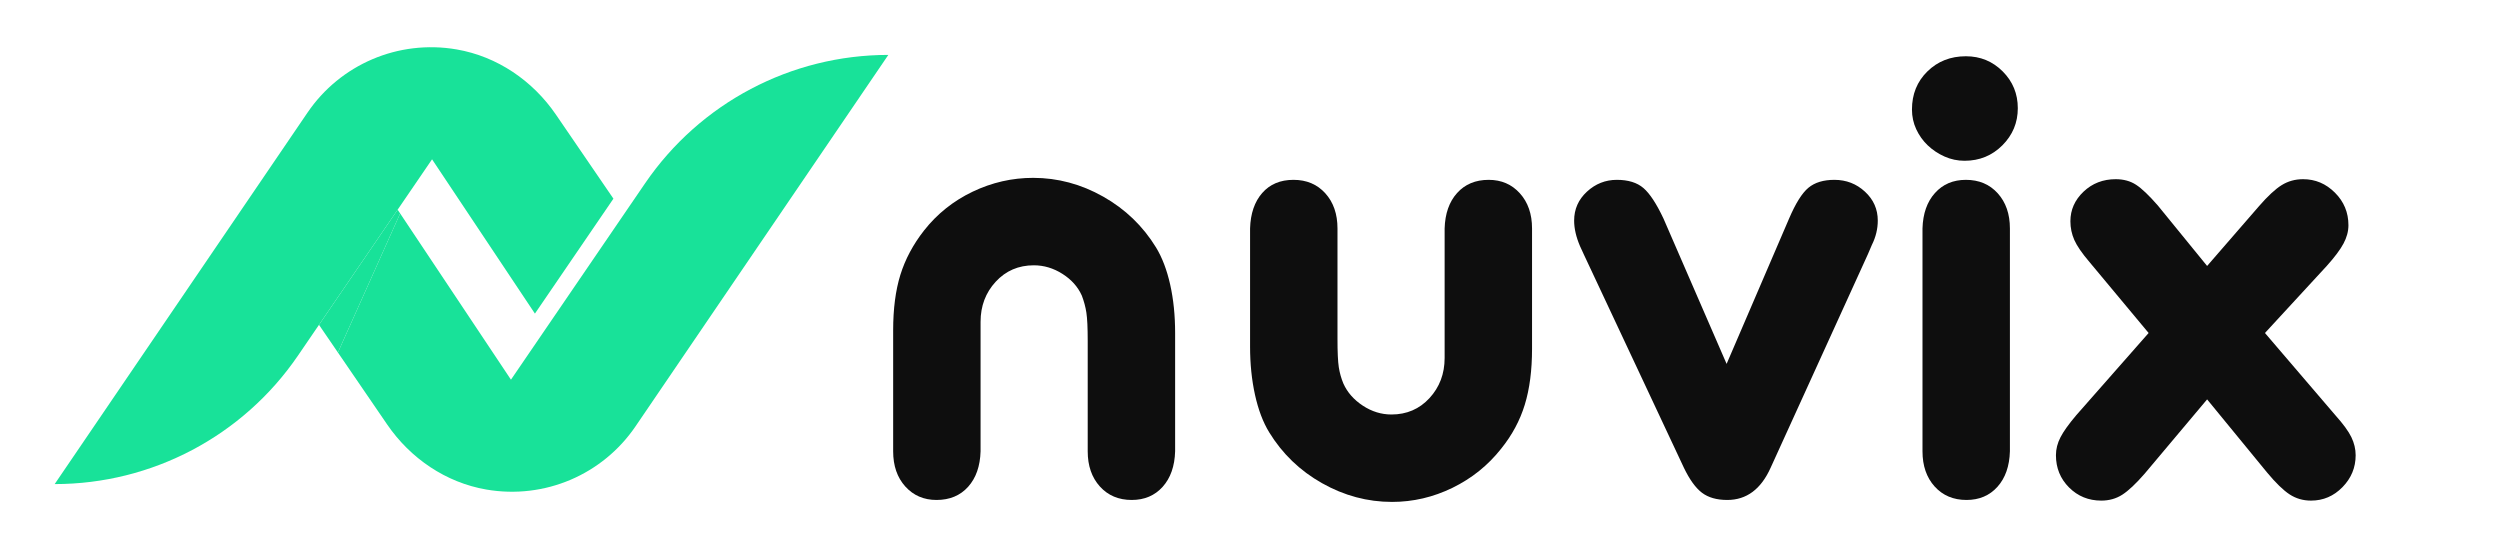
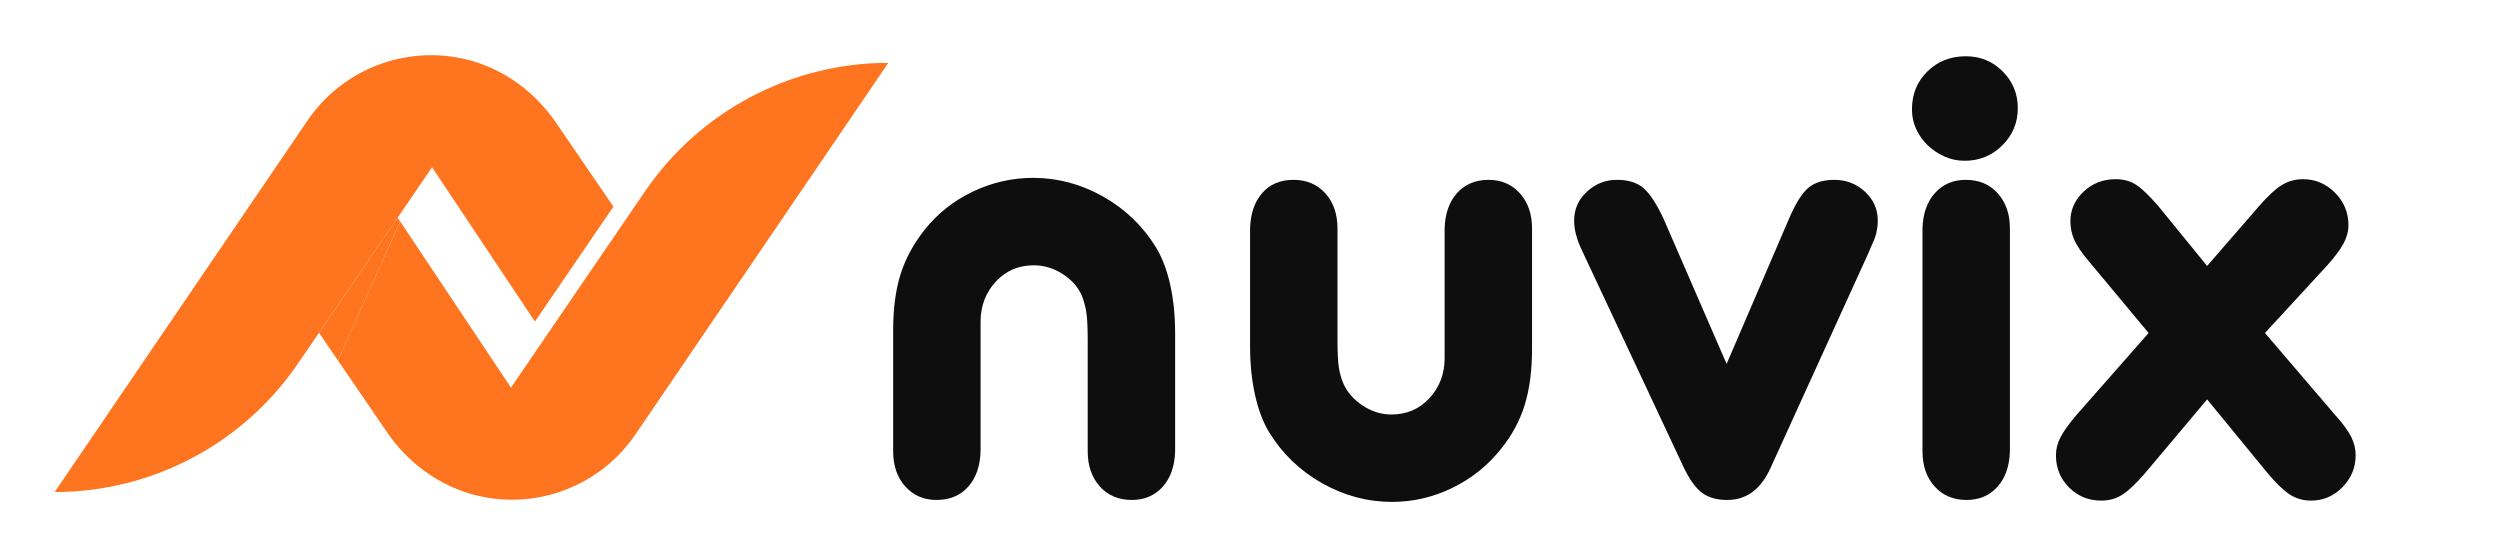
<svg xmlns="http://www.w3.org/2000/svg" width="1682" zoomAndPan="magnify" viewBox="0 0 1261.5 276" height="368" preserveAspectRatio="xMidYMid meet" version="1.0">
  <defs>
    <g />
-     <clipPath id="7956592b81">
-       <path d="M 27.59 23 L 310 23 L 310 245 L 27.59 245 Z M 27.59 23 " clip-rule="nonzero" />
+     <clipPath id="9da514929b">
+       <path d="M 27.59 27 L 310 27 L 310 249 L 27.59 249 Z M 27.59 27 " clip-rule="nonzero" />
    </clipPath>
-     <clipPath id="4f578e3628">
-       <path d="M 170.168 27.375 L 448.172 27.375 L 448.172 248.137 L 170.168 248.137 Z M 170.168 27.375 " clip-rule="nonzero" />
+     <clipPath id="ac51859342">
+       <path d="M 170.168 31.387 L 448.172 31.387 L 448.172 252.148 L 170.168 252.148 Z M 170.168 31.387 " clip-rule="nonzero" />
    </clipPath>
-     <clipPath id="0c09f11615">
+     <clipPath id="43ebc04a5b">
      <path d="M 431 0.055 L 1193 0.055 L 1193 275.945 L 431 275.945 Z M 431 0.055 " clip-rule="nonzero" />
    </clipPath>
-     <clipPath id="3825eca2b7">
+     <clipPath id="98ad7073ae">
      <rect x="0" width="762" y="0" height="276" />
    </clipPath>
  </defs>
-   <g clip-path="url(#7956592b81)">
-     <path fill="#18e299" d="M 309.535 100.25 L 280.496 57.801 C 268.789 40.699 250.895 28.48 230.469 24.949 C 200.852 19.836 171.637 32.633 155.184 56.801 L 27.59 244.27 C 76.695 244.27 122.637 220.016 150.332 179.469 L 218.016 80.387 L 269.922 158.246 L 309.535 100.25 " fill-opacity="1" fill-rule="nonzero" />
+   <g clip-path="url(#9da514929b)">
+     <path fill="#ff751f" d="M 309.535 104.262 L 280.496 61.812 C 268.789 44.711 250.895 32.492 230.469 28.965 C 200.852 23.848 171.637 36.645 155.184 60.812 L 27.59 248.281 C 76.695 248.281 122.637 224.027 150.332 183.48 L 218.016 84.398 L 269.922 162.258 L 309.535 104.262 " fill-opacity="1" fill-rule="nonzero" />
  </g>
-   <g clip-path="url(#4f578e3628)">
-     <path fill="#18e299" d="M 325.508 92.504 L 257.828 191.586 L 201.914 107.707 L 170.512 177.871 L 195.352 214.176 C 207.059 231.281 224.961 243.496 245.387 247.02 C 275.004 252.133 304.211 239.336 320.66 215.172 L 448.254 27.703 C 399.145 27.703 353.211 51.957 325.508 92.504 " fill-opacity="1" fill-rule="nonzero" />
+   <g clip-path="url(#ac51859342)">
+     <path fill="#ff751f" d="M 325.508 96.516 L 257.828 195.598 L 201.914 111.719 L 170.512 181.883 L 195.352 218.188 C 207.059 235.293 224.961 247.508 245.387 251.031 C 275.004 256.145 304.211 243.348 320.66 219.184 L 448.254 31.715 C 399.145 31.715 353.211 55.969 325.508 96.516 " fill-opacity="1" fill-rule="nonzero" />
  </g>
-   <path fill="#18e299" d="M 200.648 105.812 L 160.961 163.91 L 170.512 177.871 L 201.914 107.707 L 200.648 105.812 " fill-opacity="1" fill-rule="nonzero" />
-   <g clip-path="url(#0c09f11615)">
+   <path fill="#ff751f" d="M 200.648 109.824 L 160.961 167.922 L 170.512 181.883 L 201.914 111.719 L 200.648 109.824 " fill-opacity="1" fill-rule="nonzero" />
+   <g clip-path="url(#43ebc04a5b)">
    <g transform="matrix(1, 0, 0, 1, 431, -0.000000000000021386)">
-       <g clip-path="url(#3825eca2b7)">
+       <g clip-path="url(#98ad7073ae)">
        <g fill="#0e0e0e" fill-opacity="1">
          <g transform="translate(0.780157, 249.9514)">
            <g>
              <path d="M 18.906 -27.203 L 18.906 -83.25 C 18.906 -94.082 20.117 -103.422 22.547 -111.266 C 24.984 -119.117 28.969 -126.582 34.5 -133.656 C 41.125 -142.062 49.301 -148.586 59.031 -153.234 C 68.758 -157.879 78.93 -160.203 89.547 -160.203 C 101.93 -160.203 113.707 -157.051 124.875 -150.75 C 136.039 -144.445 144.941 -135.879 151.578 -125.047 C 154.672 -119.953 157.047 -113.703 158.703 -106.297 C 160.359 -98.891 161.188 -90.766 161.188 -81.922 L 161.188 -22.219 C 160.969 -14.695 158.867 -8.723 154.891 -4.297 C 150.91 0.117 145.711 2.328 139.297 2.328 C 132.672 2.328 127.312 0.062 123.219 -4.469 C 119.125 -9.008 117.078 -14.926 117.078 -22.219 L 117.078 -77.938 C 117.078 -84.57 116.852 -89.328 116.406 -92.203 C 115.969 -95.078 115.195 -97.953 114.094 -100.828 C 112.102 -105.254 108.844 -108.898 104.312 -111.766 C 99.781 -114.641 94.973 -116.078 89.891 -116.078 C 82.148 -116.078 75.734 -113.312 70.641 -107.781 C 65.555 -102.258 63.016 -95.52 63.016 -87.562 L 63.016 -22.219 C 62.797 -14.695 60.695 -8.723 56.719 -4.297 C 52.738 0.117 47.43 2.328 40.797 2.328 C 34.379 2.328 29.125 0.062 25.031 -4.469 C 20.945 -9.008 18.906 -14.926 18.906 -22.219 Z M 18.906 -27.203 " />
            </g>
          </g>
        </g>
        <g fill="#0e0e0e" fill-opacity="1">
          <g transform="translate(180.8808, 249.9514)">
            <g>
              <path d="M 117.078 -77.609 L 117.078 -134.656 C 117.297 -142.176 119.395 -148.145 123.375 -152.562 C 127.363 -156.988 132.672 -159.203 139.297 -159.203 C 145.711 -159.203 150.961 -156.938 155.047 -152.406 C 159.141 -147.875 161.188 -141.957 161.188 -134.656 L 161.188 -73.969 C 161.188 -63.125 159.969 -53.723 157.531 -45.766 C 155.102 -37.805 151.129 -30.398 145.609 -23.547 C 138.973 -15.141 130.789 -8.562 121.062 -3.812 C 111.332 0.938 101.16 3.312 90.547 3.312 C 78.16 3.312 66.383 0.16 55.219 -6.141 C 44.051 -12.441 35.156 -21.008 28.531 -31.844 C 25.426 -36.926 23.047 -43.223 21.391 -50.734 C 19.734 -58.254 18.906 -66.328 18.906 -74.953 L 18.906 -134.656 C 19.125 -142.176 21.164 -148.145 25.031 -152.562 C 28.906 -156.988 34.16 -159.203 40.797 -159.203 C 47.43 -159.203 52.789 -156.938 56.875 -152.406 C 60.969 -147.875 63.016 -141.957 63.016 -134.656 L 63.016 -78.938 C 63.016 -72.301 63.234 -67.547 63.672 -64.672 C 64.117 -61.797 64.895 -59.035 66 -56.391 C 67.988 -51.961 71.25 -48.254 75.781 -45.266 C 80.32 -42.285 85.133 -40.797 90.219 -40.797 C 97.957 -40.797 104.367 -43.555 109.453 -49.078 C 114.535 -54.609 117.078 -61.352 117.078 -69.312 Z M 117.078 -77.609 " />
            </g>
          </g>
        </g>
        <g fill="#0e0e0e" fill-opacity="1">
          <g transform="translate(360.9814, 249.9514)">
            <g>
              <path d="M 7.297 -121.391 L 5.312 -125.703 C 3.32 -130.348 2.328 -134.66 2.328 -138.641 C 2.328 -144.391 4.477 -149.254 8.781 -153.234 C 13.094 -157.211 18.125 -159.203 23.875 -159.203 C 29.625 -159.203 34.102 -157.816 37.312 -155.047 C 40.52 -152.285 43.891 -147.148 47.422 -139.641 L 79.266 -66.328 L 110.781 -139.641 C 114.094 -147.379 117.352 -152.57 120.562 -155.219 C 123.77 -157.875 128.133 -159.203 133.656 -159.203 C 139.633 -159.203 144.773 -157.211 149.078 -153.234 C 153.391 -149.254 155.547 -144.391 155.547 -138.641 C 155.547 -134.441 154.551 -130.348 152.562 -126.359 L 150.578 -121.719 L 101.484 -13.938 C 96.617 -3.094 89.32 2.328 79.594 2.328 C 74.289 2.328 70.035 1.113 66.828 -1.312 C 63.617 -3.75 60.578 -7.957 57.703 -13.938 Z M 7.297 -121.391 " />
            </g>
          </g>
        </g>
        <g fill="#0e0e0e" fill-opacity="1">
          <g transform="translate(518.528, 249.9514)">
            <g>
              <path d="M 20.562 -27.203 L 20.562 -134.656 C 20.781 -142.176 22.879 -148.145 26.859 -152.562 C 30.836 -156.988 36.035 -159.203 42.453 -159.203 C 49.086 -159.203 54.445 -156.938 58.531 -152.406 C 62.625 -147.875 64.672 -141.957 64.672 -134.656 L 64.672 -22.219 C 64.453 -14.695 62.352 -8.723 58.375 -4.297 C 54.395 0.117 49.195 2.328 42.781 2.328 C 36.145 2.328 30.781 0.062 26.688 -4.469 C 22.602 -9.008 20.562 -14.926 20.562 -22.219 Z M 42.453 -221.562 C 49.754 -221.562 55.945 -219.016 61.031 -213.922 C 66.113 -208.836 68.656 -202.648 68.656 -195.359 C 68.656 -188.055 66.055 -181.805 60.859 -176.609 C 55.66 -171.422 49.305 -168.828 41.797 -168.828 C 38.254 -168.828 34.879 -169.539 31.672 -170.969 C 28.461 -172.406 25.641 -174.285 23.203 -176.609 C 20.773 -178.93 18.844 -181.641 17.406 -184.734 C 15.969 -187.836 15.25 -191.156 15.25 -194.688 C 15.25 -202.426 17.848 -208.836 23.047 -213.922 C 28.242 -219.016 34.711 -221.562 42.453 -221.562 Z M 42.453 -221.562 " />
            </g>
          </g>
        </g>
        <g fill="#0e0e0e" fill-opacity="1">
          <g transform="translate(602.4424, 249.9514)">
            <g>
              <path d="M 80.266 -48.422 L 48.75 -10.938 C 44.332 -5.852 40.57 -2.316 37.469 -0.328 C 34.375 1.66 30.836 2.656 26.859 2.656 C 20.453 2.656 15.035 0.445 10.609 -3.969 C 6.191 -8.395 3.984 -13.816 3.984 -20.234 C 3.984 -23.328 4.754 -26.363 6.297 -29.344 C 7.848 -32.332 10.504 -36.039 14.266 -40.469 L 50.75 -81.922 L 20.891 -117.75 C 17.129 -122.164 14.586 -125.863 13.266 -128.844 C 11.941 -131.832 11.281 -134.988 11.281 -138.312 C 11.281 -144.062 13.488 -149.035 17.906 -153.234 C 22.332 -157.43 27.75 -159.531 34.156 -159.531 C 38.133 -159.531 41.562 -158.586 44.438 -156.703 C 47.312 -154.828 50.961 -151.348 55.391 -146.266 L 80.266 -115.75 L 106.469 -145.938 C 110.883 -151.02 114.695 -154.555 117.906 -156.547 C 121.113 -158.535 124.707 -159.531 128.688 -159.531 C 134.875 -159.531 140.234 -157.266 144.766 -152.734 C 149.305 -148.203 151.578 -142.727 151.578 -136.312 C 151.578 -133.219 150.742 -130.125 149.078 -127.031 C 147.422 -123.938 144.602 -120.176 140.625 -115.75 L 109.453 -81.922 L 144.938 -40.469 C 148.914 -36.039 151.625 -32.332 153.062 -29.344 C 154.5 -26.363 155.219 -23.328 155.219 -20.234 C 155.219 -14.035 153.004 -8.672 148.578 -4.141 C 144.16 0.391 138.859 2.656 132.672 2.656 C 128.691 2.656 125.098 1.609 121.891 -0.484 C 118.68 -2.586 114.867 -6.297 110.453 -11.609 Z M 80.266 -48.422 " />
            </g>
          </g>
        </g>
      </g>
    </g>
  </g>
</svg>
